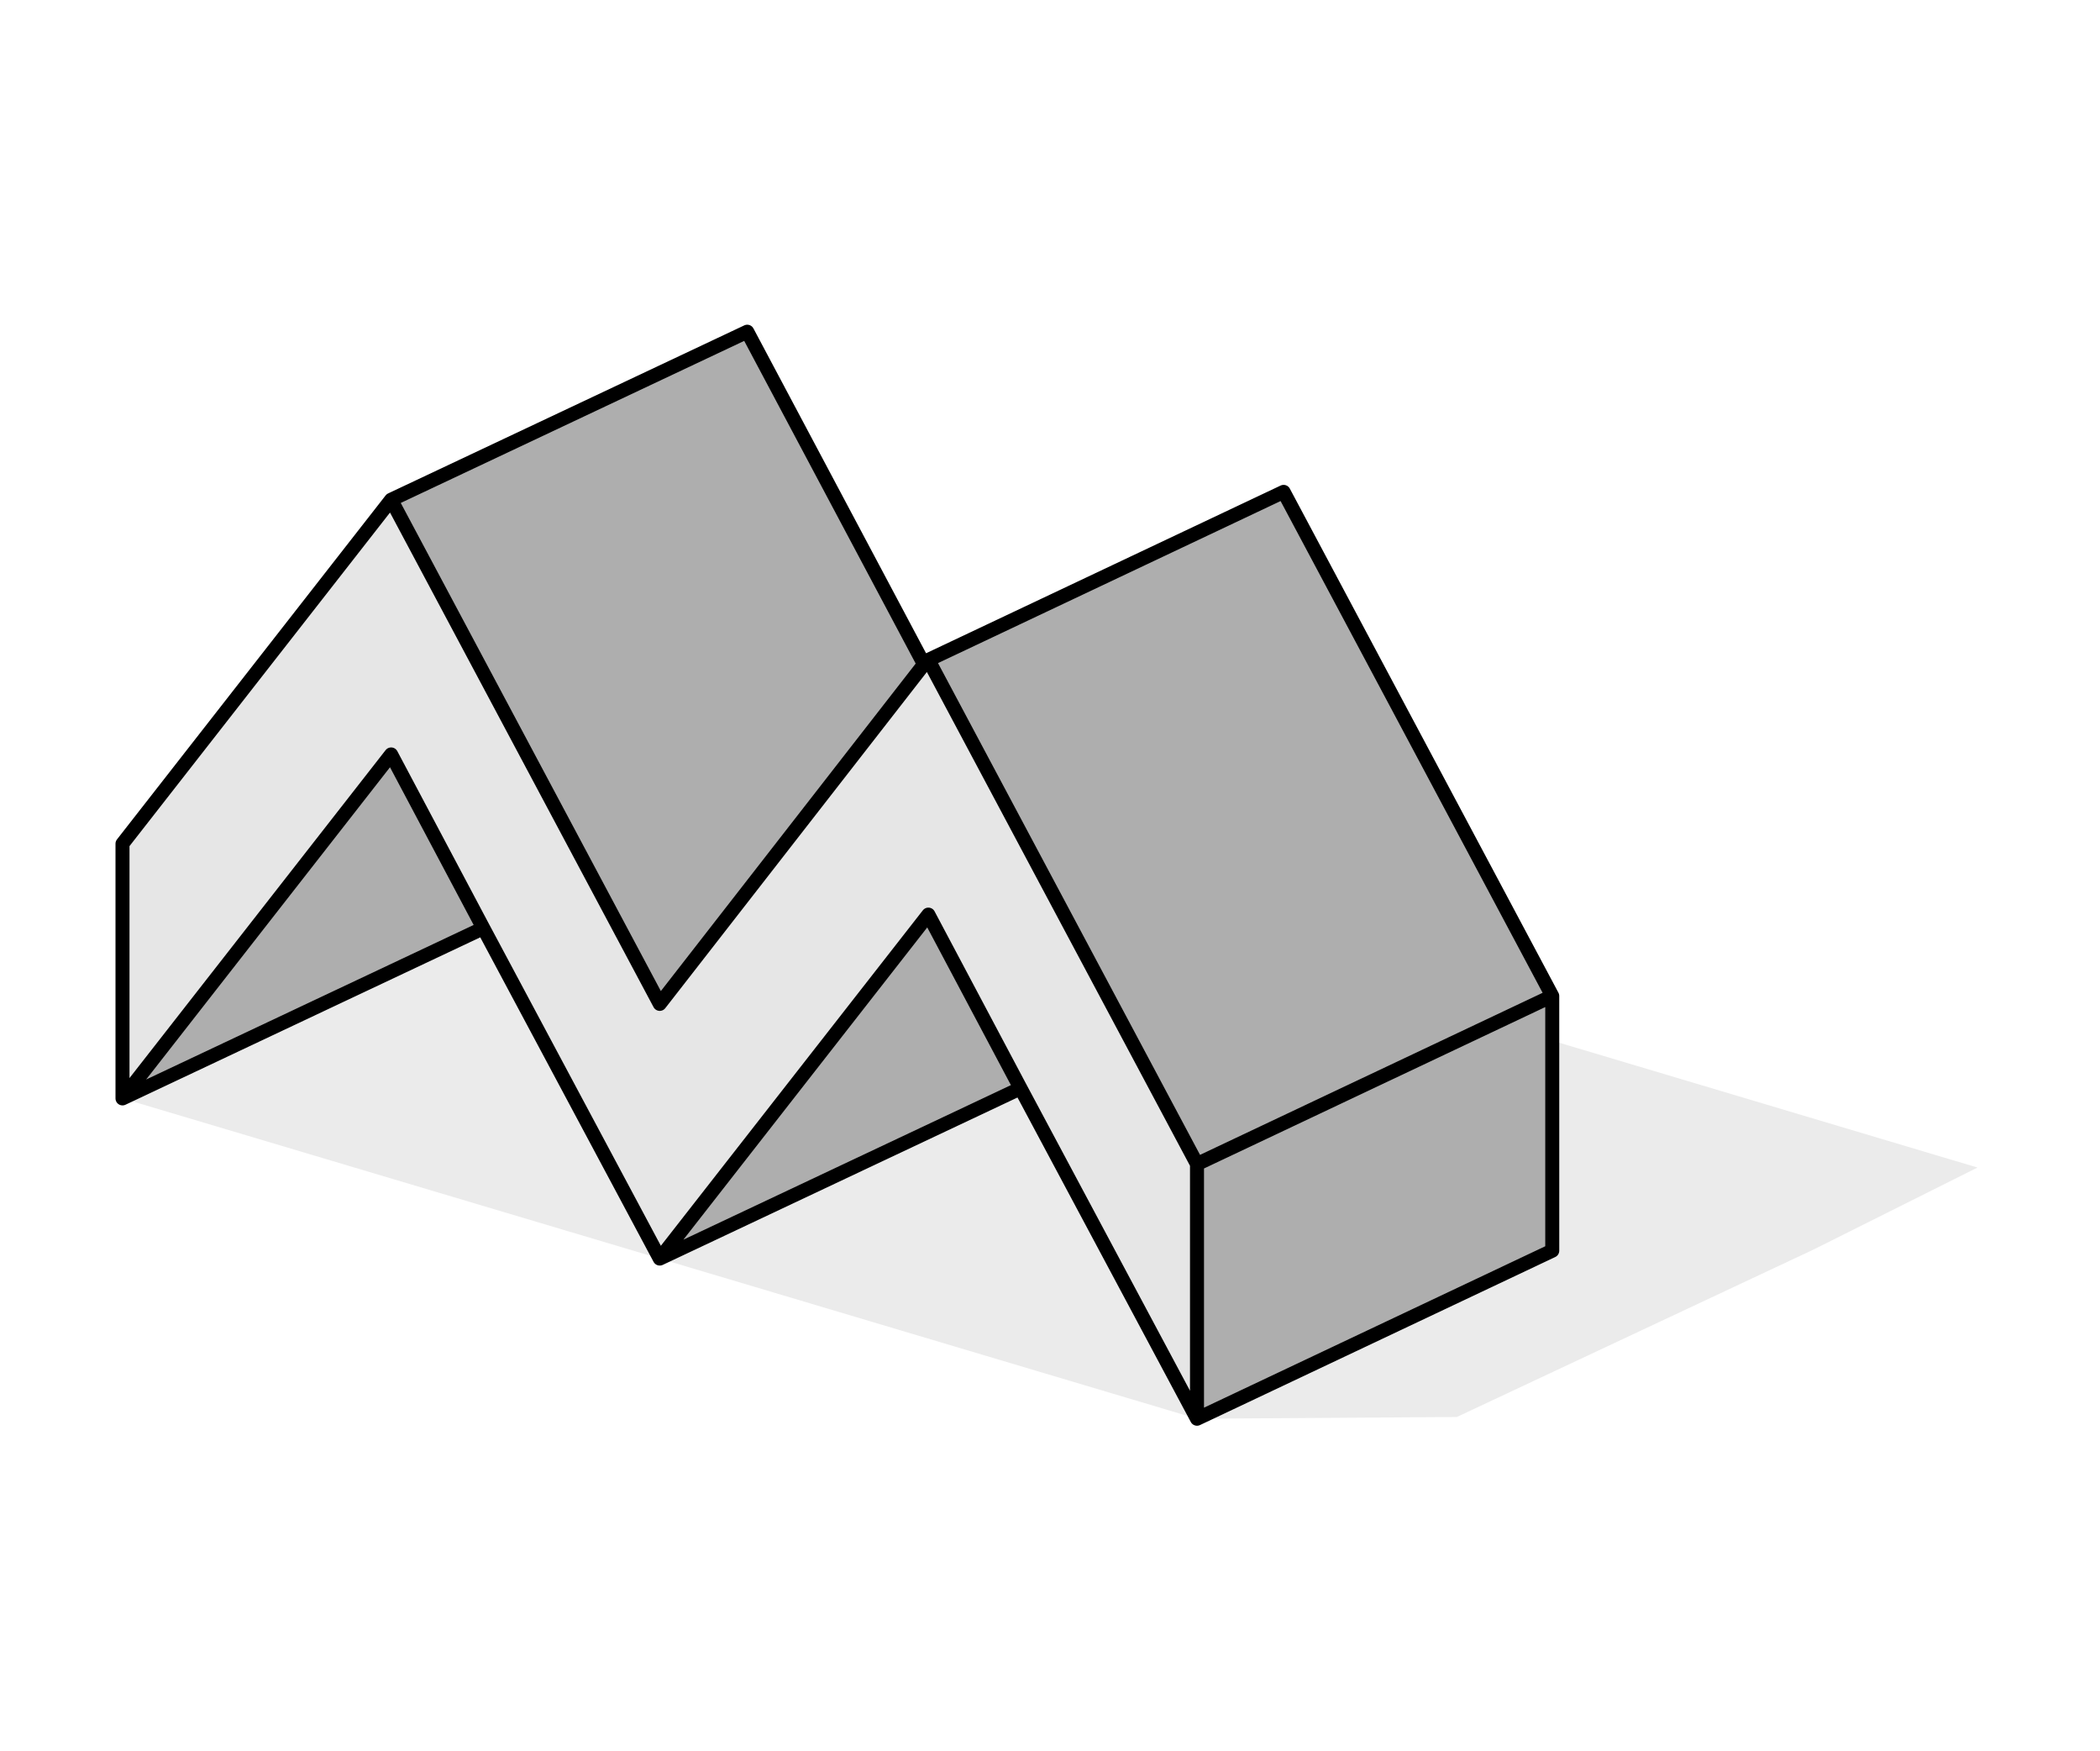
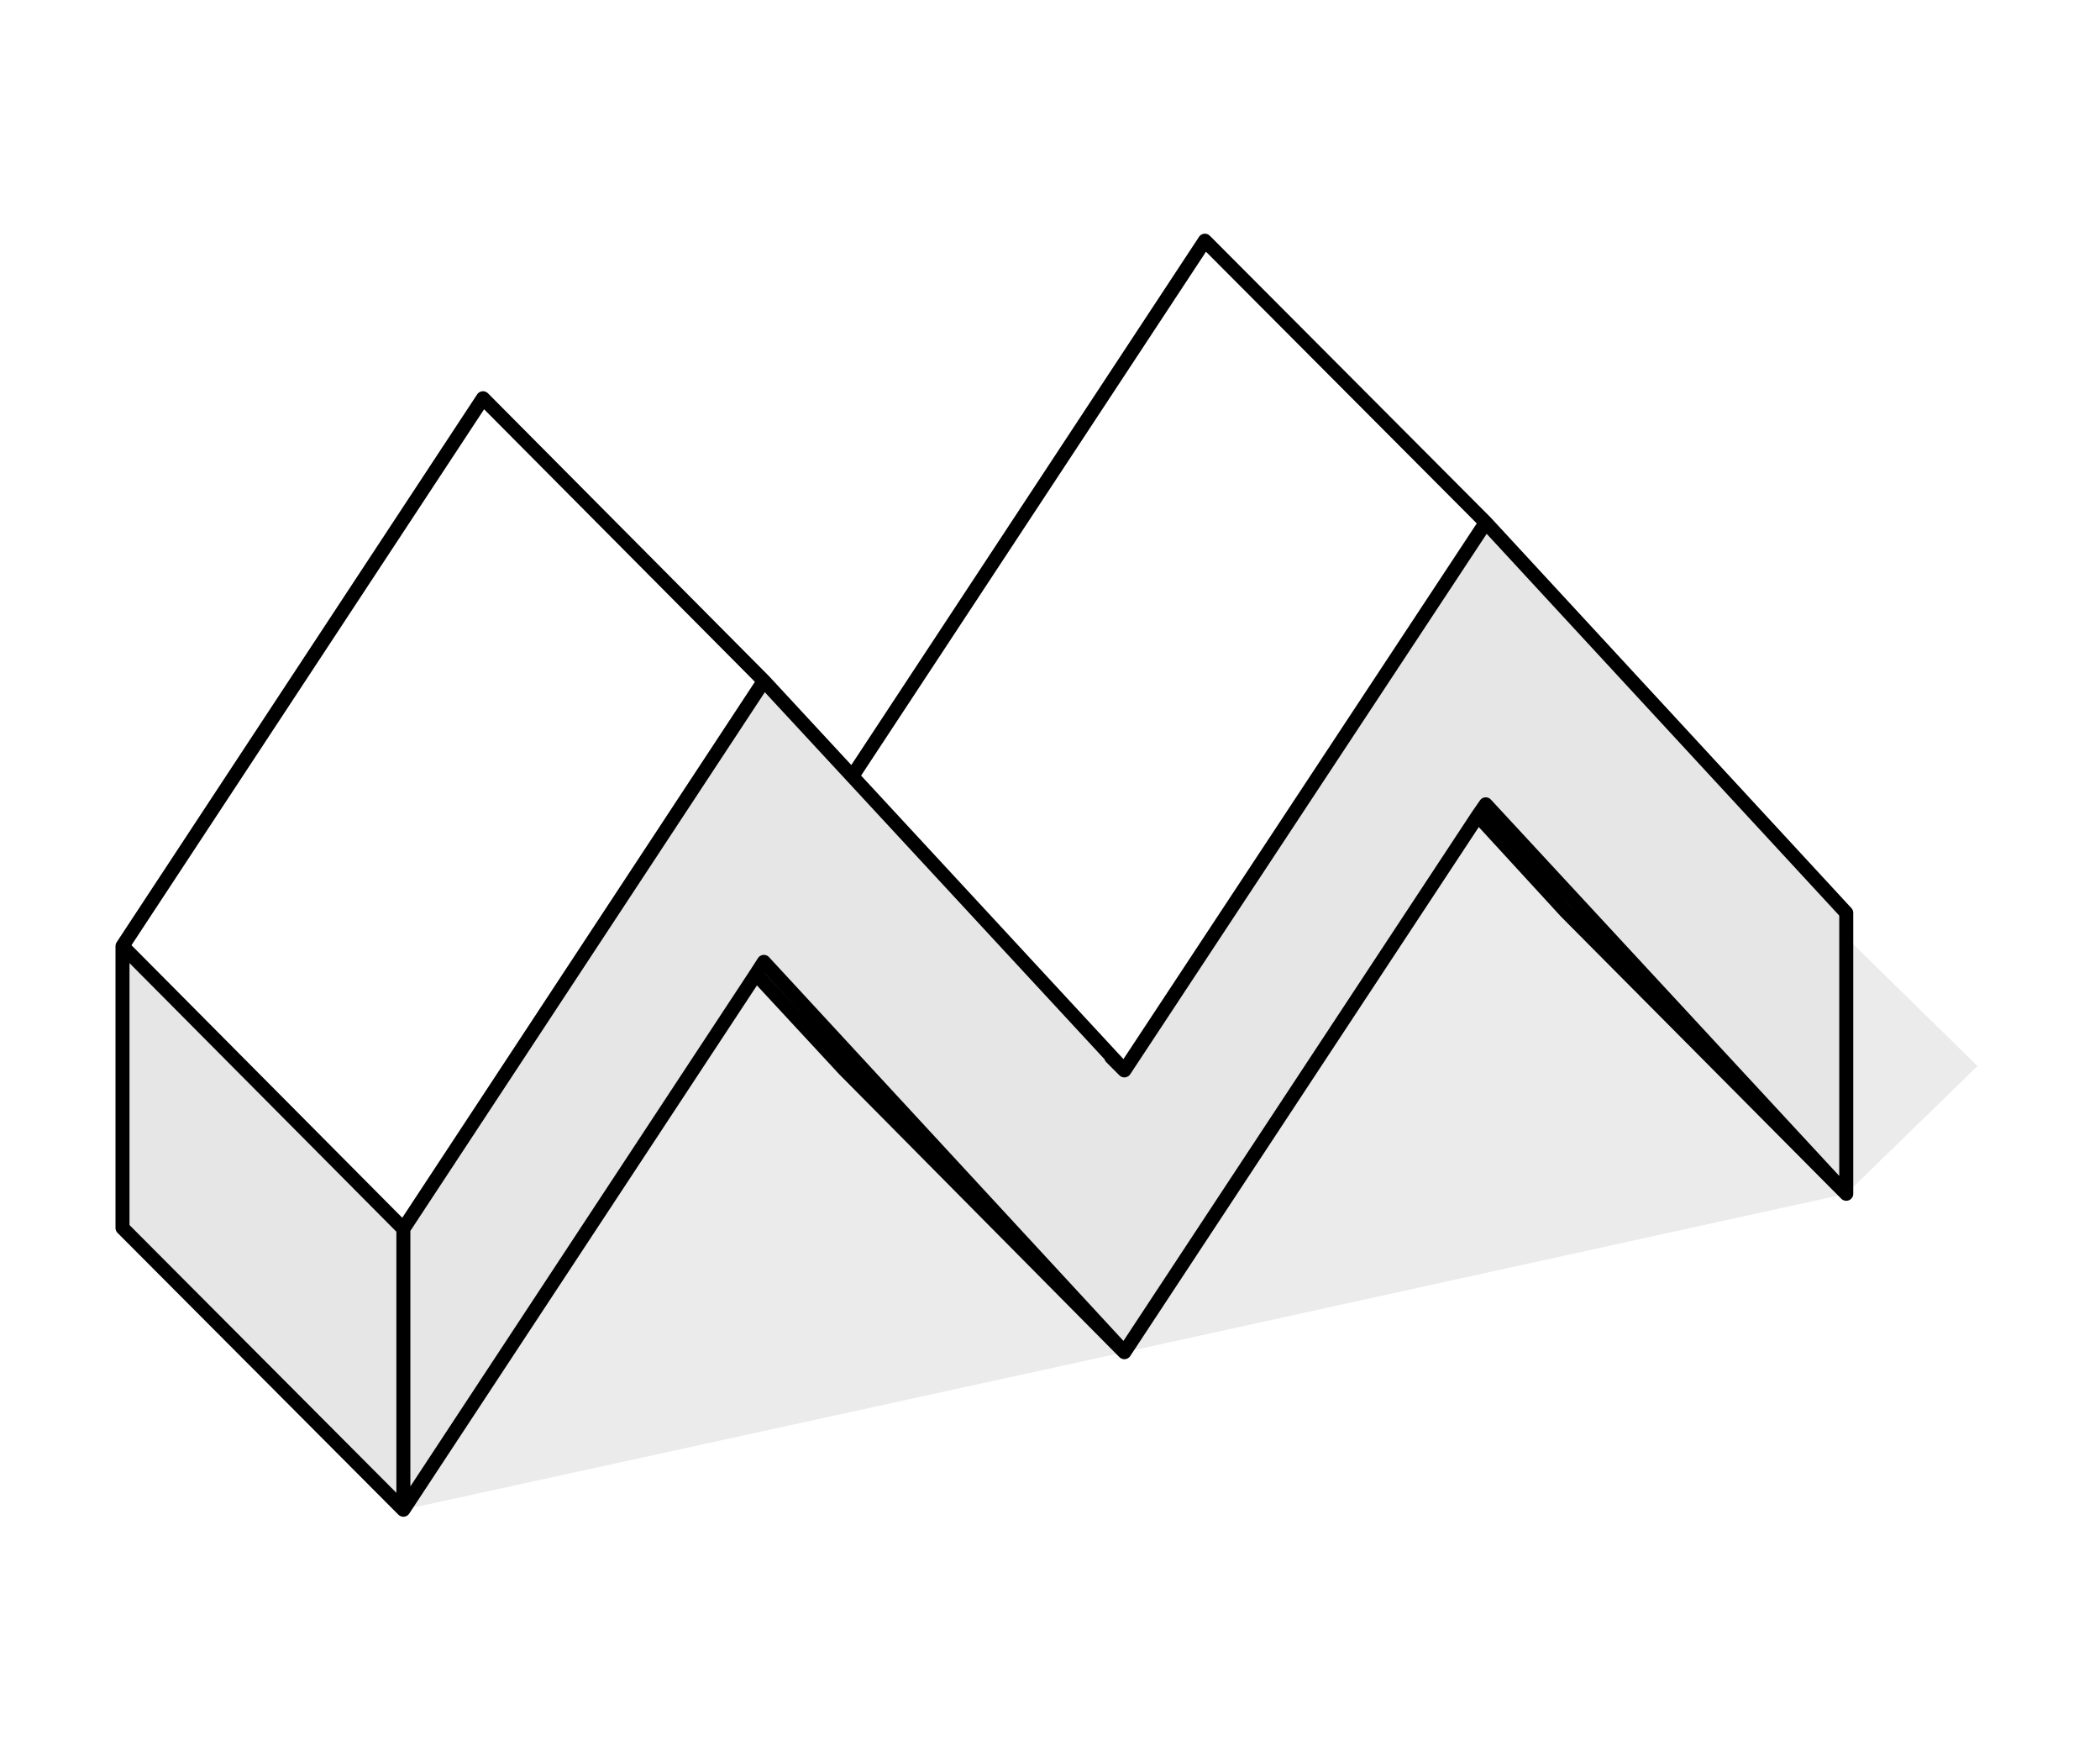
<svg xmlns="http://www.w3.org/2000/svg" viewBox="0 0 240 200" role="img">
  <g fill="currentColor" stroke="none" fill-rule="evenodd">
-     <path fill-opacity="0.08" d="M14.0 125.5 L54.7 106.3 L55.5 106.4 L75.4 143.8Z" />
-     <path fill-opacity="0.08" d="M136.8 162.1 L75.4 143.8 L116.1 124.6 L116.5 124.1Z" />
-     <path fill-opacity="0.08" d="M166.5 161.9 L136.8 162.1 L177.4 142.9 L177.4 118.9 L226.0 133.4 L207.2 142.8Z" />
-     <path fill-opacity="0.1" d="M44.7 86.2 L14.0 125.5 L14.0 96.4 L44.7 57.1 L75.4 114.7 L106.1 75.4 L136.8 133.0 L136.8 162.1 L106.1 104.5 L75.4 143.8Z" />
-     <path fill-opacity="0.32" d="M177.4 113.8 L136.8 133.0 L106.1 75.4 L146.7 56.2ZM177.4 142.9 L136.8 162.1 L136.8 133.0 L177.4 113.8ZM116.1 124.6 L75.4 143.8 L106.1 104.4 L116.5 124.0ZM44.7 57.1 L85.4 37.9 L105.6 76.0 L75.5 114.7 L75.4 114.7ZM54.7 106.3 L14.0 125.5 L44.7 86.2 L55.2 105.7Z" />
+     <path fill-opacity="0.08" d="M128.5 154.5 L46.1 172.5 L86.4 111.3 L96.5 122.2Z" />
+     <path fill-opacity="0.08" d="M211.0 136.4 L128.5 154.5 L168.9 93.2 L179.0 104.2Z" />
+     <path fill-opacity="0.08" d="M226.0 121.8 L211.0 136.4 L211.0 107.1Z" />
+     <path fill-opacity="0.1" d="M128.5 154.5 L87.3 110.0 L46.0 172.6 L14.0 140.3 L14.0 108.1 L46.1 140.3 L87.3 77.7 L128.5 122.3 L169.8 59.7 L211.1 104.3 L211.1 136.5 L169.8 91.9Z" />
+     <path fill-opacity="0.32" d="M211.2 136.5 L179.0 104.2 L168.8 93.2 L169.7 91.8 L169.8 91.9ZM87.2 109.9 L128.6 154.6 L96.5 122.2 L86.3 111.3Z" />
  </g>
-   <path fill="none" stroke="currentColor" stroke-width="1.6" stroke-linejoin="round" stroke-linecap="round" d="M44.7 57.1 L14.0 96.4 L14.0 125.5M14.0 125.5 L44.7 86.2M14.0 125.5 L54.7 106.3 L55.1 105.8M75.4 114.7 L44.7 57.1M105.6 75.9 L85.4 37.9 L44.7 57.1M44.7 86.2 L55.1 105.8M55.1 105.8 L75.4 143.8M105.6 75.9 L75.4 114.7M75.4 143.8 L106.1 104.5M75.4 143.8 L116.1 124.6 L116.5 124.1M106.1 75.4 L136.8 133.0M177.4 113.8 L146.7 56.2 L106.1 75.4M106.1 104.5 L116.5 124.1M116.5 124.1 L136.8 162.1M136.8 133.0 L136.8 162.1M136.8 133.0 L177.4 113.8M136.8 162.1 L177.4 142.9 L177.4 113.8" />
+   <path fill="none" stroke="currentColor" stroke-width="1.6" stroke-linejoin="round" stroke-linecap="round" d="M14.0 108.1 L46.1 140.4M14.0 108.1 L14.0 140.3 L46.1 172.5M87.3 77.8 L55.2 45.5 L14.0 108.1M46.1 140.4 L46.1 172.5M46.1 140.4 L87.3 77.8M46.1 172.5 L86.4 111.3M86.4 111.3 L96.5 122.2 L128.5 154.5M86.4 111.3 L87.3 109.9M97.4 88.7 L87.3 77.8M87.3 109.9 L128.5 154.5M128.5 122.3 L97.4 88.7M169.8 59.7 L137.7 27.5 L97.4 88.7M127.0 120.8 L128.5 122.3M169.8 59.7 L128.5 122.3M128.5 154.5 L168.9 93.2M168.9 93.2 L179.0 104.2 L211.0 136.4M168.9 93.2 L169.8 91.9M211.0 136.4 L211.0 104.3 L169.8 59.7M169.8 91.9 L211.0 136.4" />
</svg>
